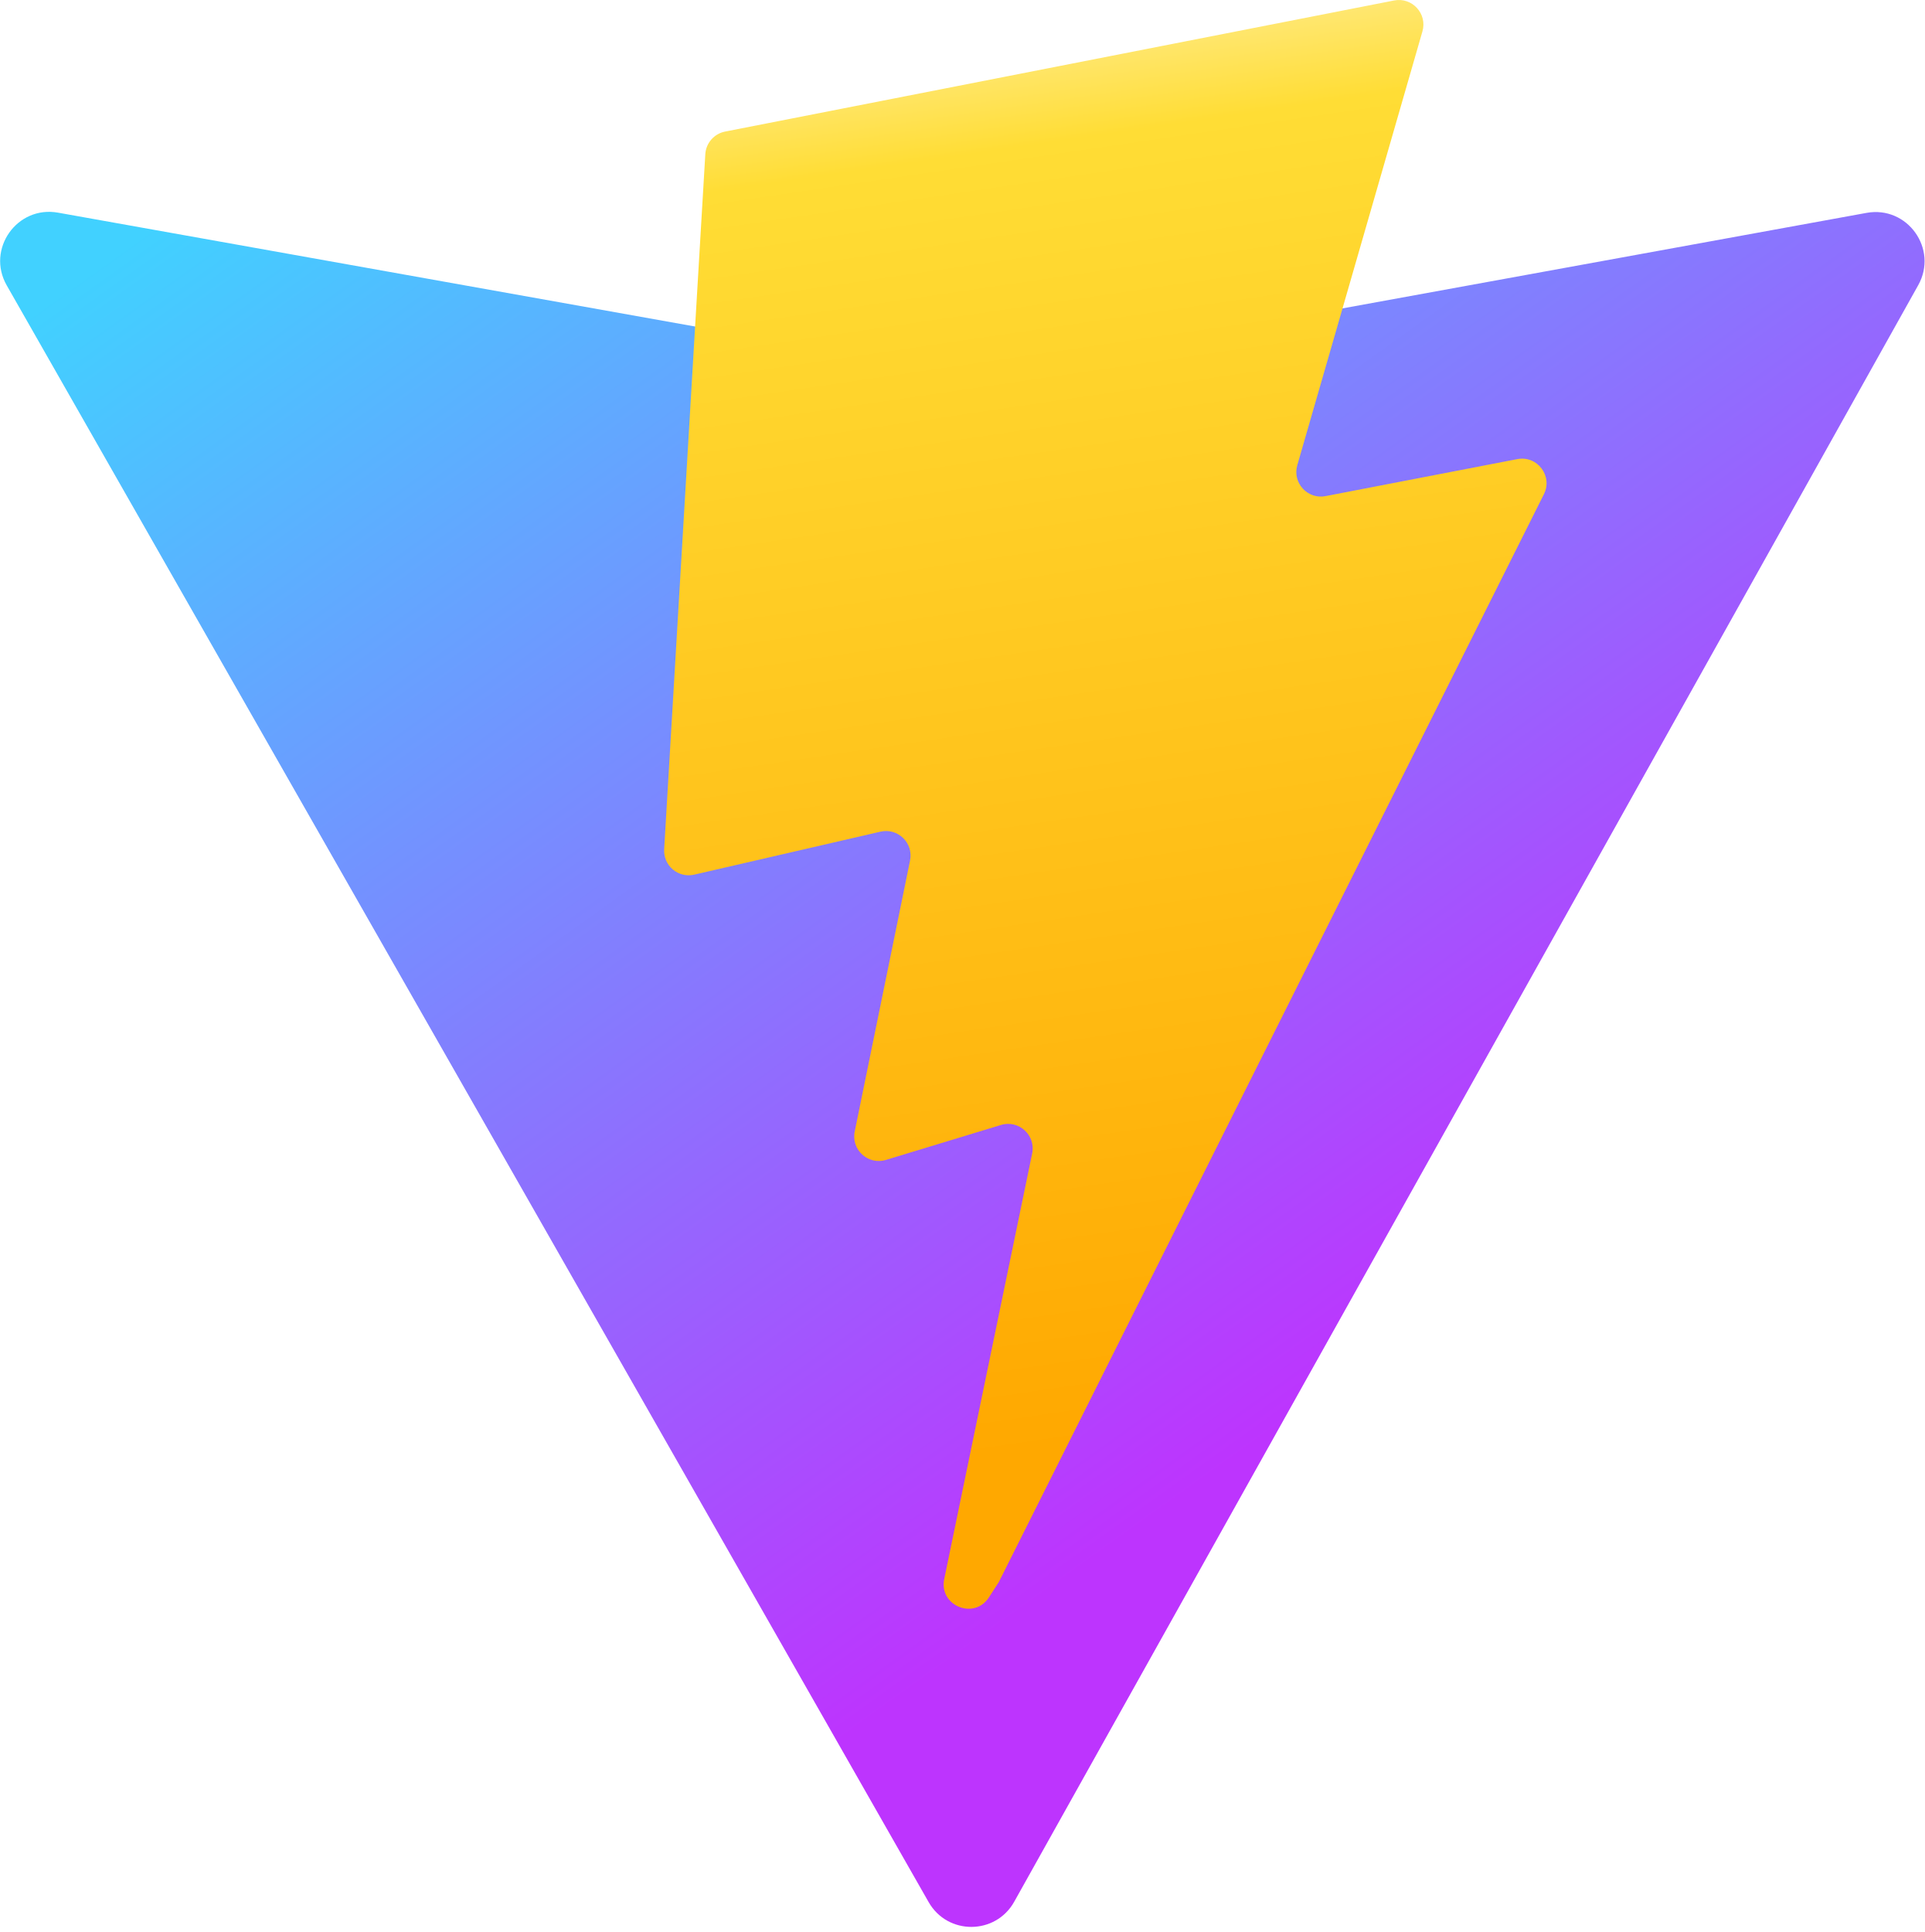
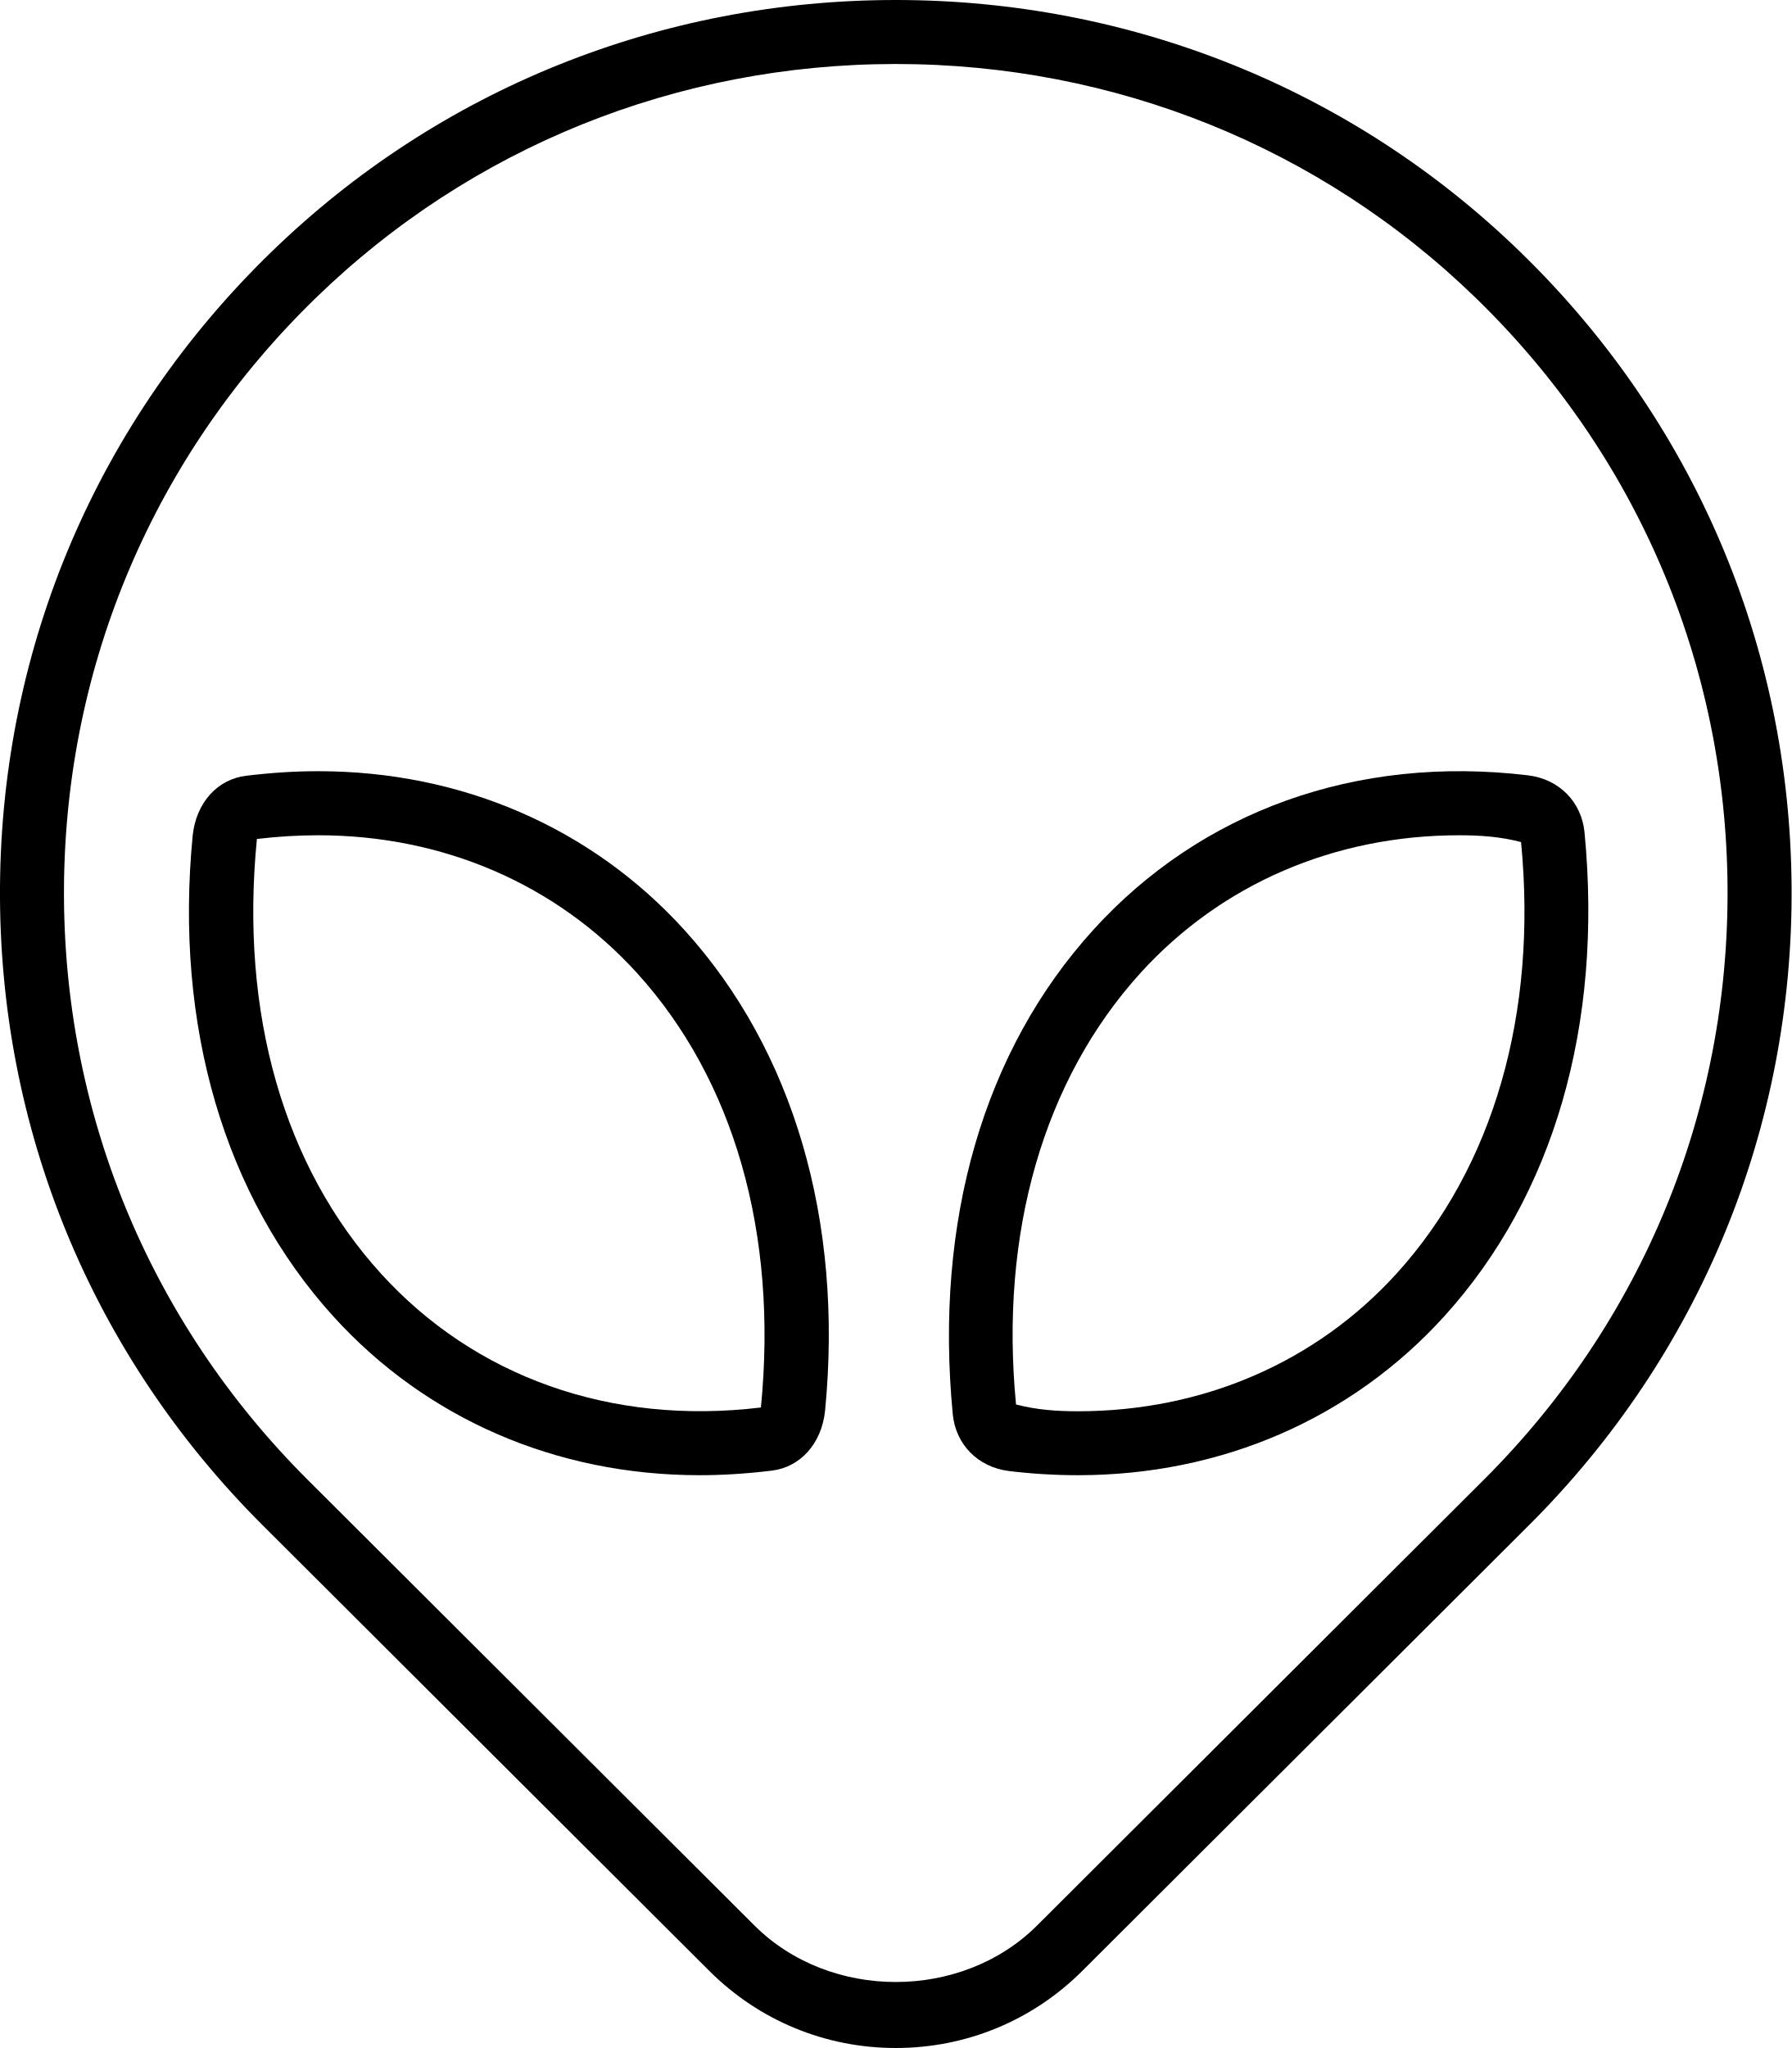
- <svg xmlns="http://www.w3.org/2000/svg" aria-hidden="true" role="img" class="iconify iconify--logos" width="31.88" height="32" preserveAspectRatio="xMidYMid meet" viewBox="0 0 256 257">
-   <defs>
-     <linearGradient id="IconifyId1813088fe1fbc01fb466" x1="-.828%" x2="57.636%" y1="7.652%" y2="78.411%">
-       <stop offset="0%" stop-color="#41D1FF" />
-       <stop offset="100%" stop-color="#BD34FE" />
-     </linearGradient>
-     <linearGradient id="IconifyId1813088fe1fbc01fb467" x1="43.376%" x2="50.316%" y1="2.242%" y2="89.03%">
-       <stop offset="0%" stop-color="#FFEA83" />
-       <stop offset="8.333%" stop-color="#FFDD35" />
-       <stop offset="100%" stop-color="#FFA800" />
-     </linearGradient>
-   </defs>
-   <path fill="url(#IconifyId1813088fe1fbc01fb466)" d="M255.153 37.938L134.897 252.976c-2.483 4.44-8.862 4.466-11.382.048L.875 37.958c-2.746-4.814 1.371-10.646 6.827-9.67l120.385 21.517a6.537 6.537 0 0 0 2.322-.004l117.867-21.483c5.438-.991 9.574 4.796 6.877 9.62Z" />
-   <path fill="url(#IconifyId1813088fe1fbc01fb467)" d="M185.432.063L96.44 17.501a3.268 3.268 0 0 0-2.634 3.014l-5.474 92.456a3.268 3.268 0 0 0 3.997 3.378l24.777-5.718c2.318-.535 4.413 1.507 3.936 3.838l-7.361 36.047c-.495 2.426 1.782 4.5 4.151 3.78l15.304-4.649c2.372-.72 4.652 1.36 4.15 3.788l-11.698 56.621c-.732 3.542 3.979 5.473 5.943 2.437l1.313-2.028l72.516-144.72c1.215-2.423-.88-5.186-3.54-4.672l-25.505 4.922c-2.396.462-4.435-1.77-3.759-4.114l16.646-57.705c.677-2.35-1.37-4.583-3.769-4.113Z" />
+ <svg xmlns="http://www.w3.org/2000/svg" version="1.1" id="Layer_1" viewBox="0 0 28 32" enable-background="new 0 0 28 32" xml:space="preserve" fill="#000000">
+   <g id="SVGRepo_bgCarrier" stroke-width="0" />
+   <g id="SVGRepo_tracerCarrier" stroke-linecap="round" stroke-linejoin="round" />
+   <g id="SVGRepo_iconCarrier">
+     <g>
+       <path fill="#000000" d="M15.769,22.985c0.367,0.044,0.727,0.065,1.079,0.065c2.237,0,4.27-0.881,5.722-2.481 c1.706-1.878,2.486-4.545,2.193-7.572c-0.048-0.46-0.386-0.82-0.878-0.882c-2.693-0.323-5.119,0.564-6.801,2.417 c-1.706,1.878-2.486,4.545-2.193,7.571C14.937,22.562,15.275,22.923,15.769,22.985z M17.823,15.204 c1.261-1.389,3.03-2.153,4.982-2.153c0.313,0,0.633,0.019,0.967,0.106c0.259,2.68-0.431,5.073-1.944,6.741 c-1.261,1.388-3.03,2.153-4.981,2.153c-0.313,0-0.633-0.019-0.968-0.106C15.62,19.265,16.31,16.872,17.823,15.204z" />
+       <path fill="#000000" d="M11.085,30.795C11.864,31.572,12.899,32,14,32s2.136-0.428,2.915-1.205l6.984-6.967 c2.67-2.664,4.127-6.207,4.101-9.974c-0.026-3.768-1.533-7.291-4.242-9.919C21.143,1.397,17.677,0,14,0S6.857,1.397,4.243,3.935 C1.533,6.563,0.026,10.086,0,13.854c-0.026,3.768,1.43,7.31,4.101,9.974L11.085,30.795z M4.939,4.652C7.366,2.297,10.584,1,14,1 s6.634,1.297,9.061,3.652c2.516,2.441,3.914,5.711,3.938,9.208s-1.328,6.786-3.807,9.259l-6.984,6.967 c-1.18,1.177-3.237,1.177-4.417,0L4.807,23.12C2.328,20.647,0.976,17.358,1,13.861S2.423,7.093,4.939,4.652z" />
+       <path fill="#000000" d="M10.932,23.05c0.352,0,0.712-0.021,1.136-0.072c0.436-0.056,0.773-0.416,0.827-0.938 c0.287-2.964-0.494-5.631-2.199-7.509c-1.452-1.6-3.484-2.481-5.722-2.481c-0.352,0-0.712,0.021-1.134,0.072 c-0.437,0.055-0.775,0.414-0.829,0.937c-0.287,2.964,0.494,5.631,2.199,7.51C6.662,22.169,8.694,23.05,10.932,23.05z M4.015,13.109 c0.326-0.039,0.646-0.058,0.959-0.058c1.952,0,3.721,0.765,4.982,2.153c1.513,1.667,2.204,4.061,1.936,6.788 c-2.355,0.284-4.478-0.484-5.941-2.095C4.437,18.23,3.746,15.836,4.015,13.109z" />
+     </g>
+   </g>
</svg>
